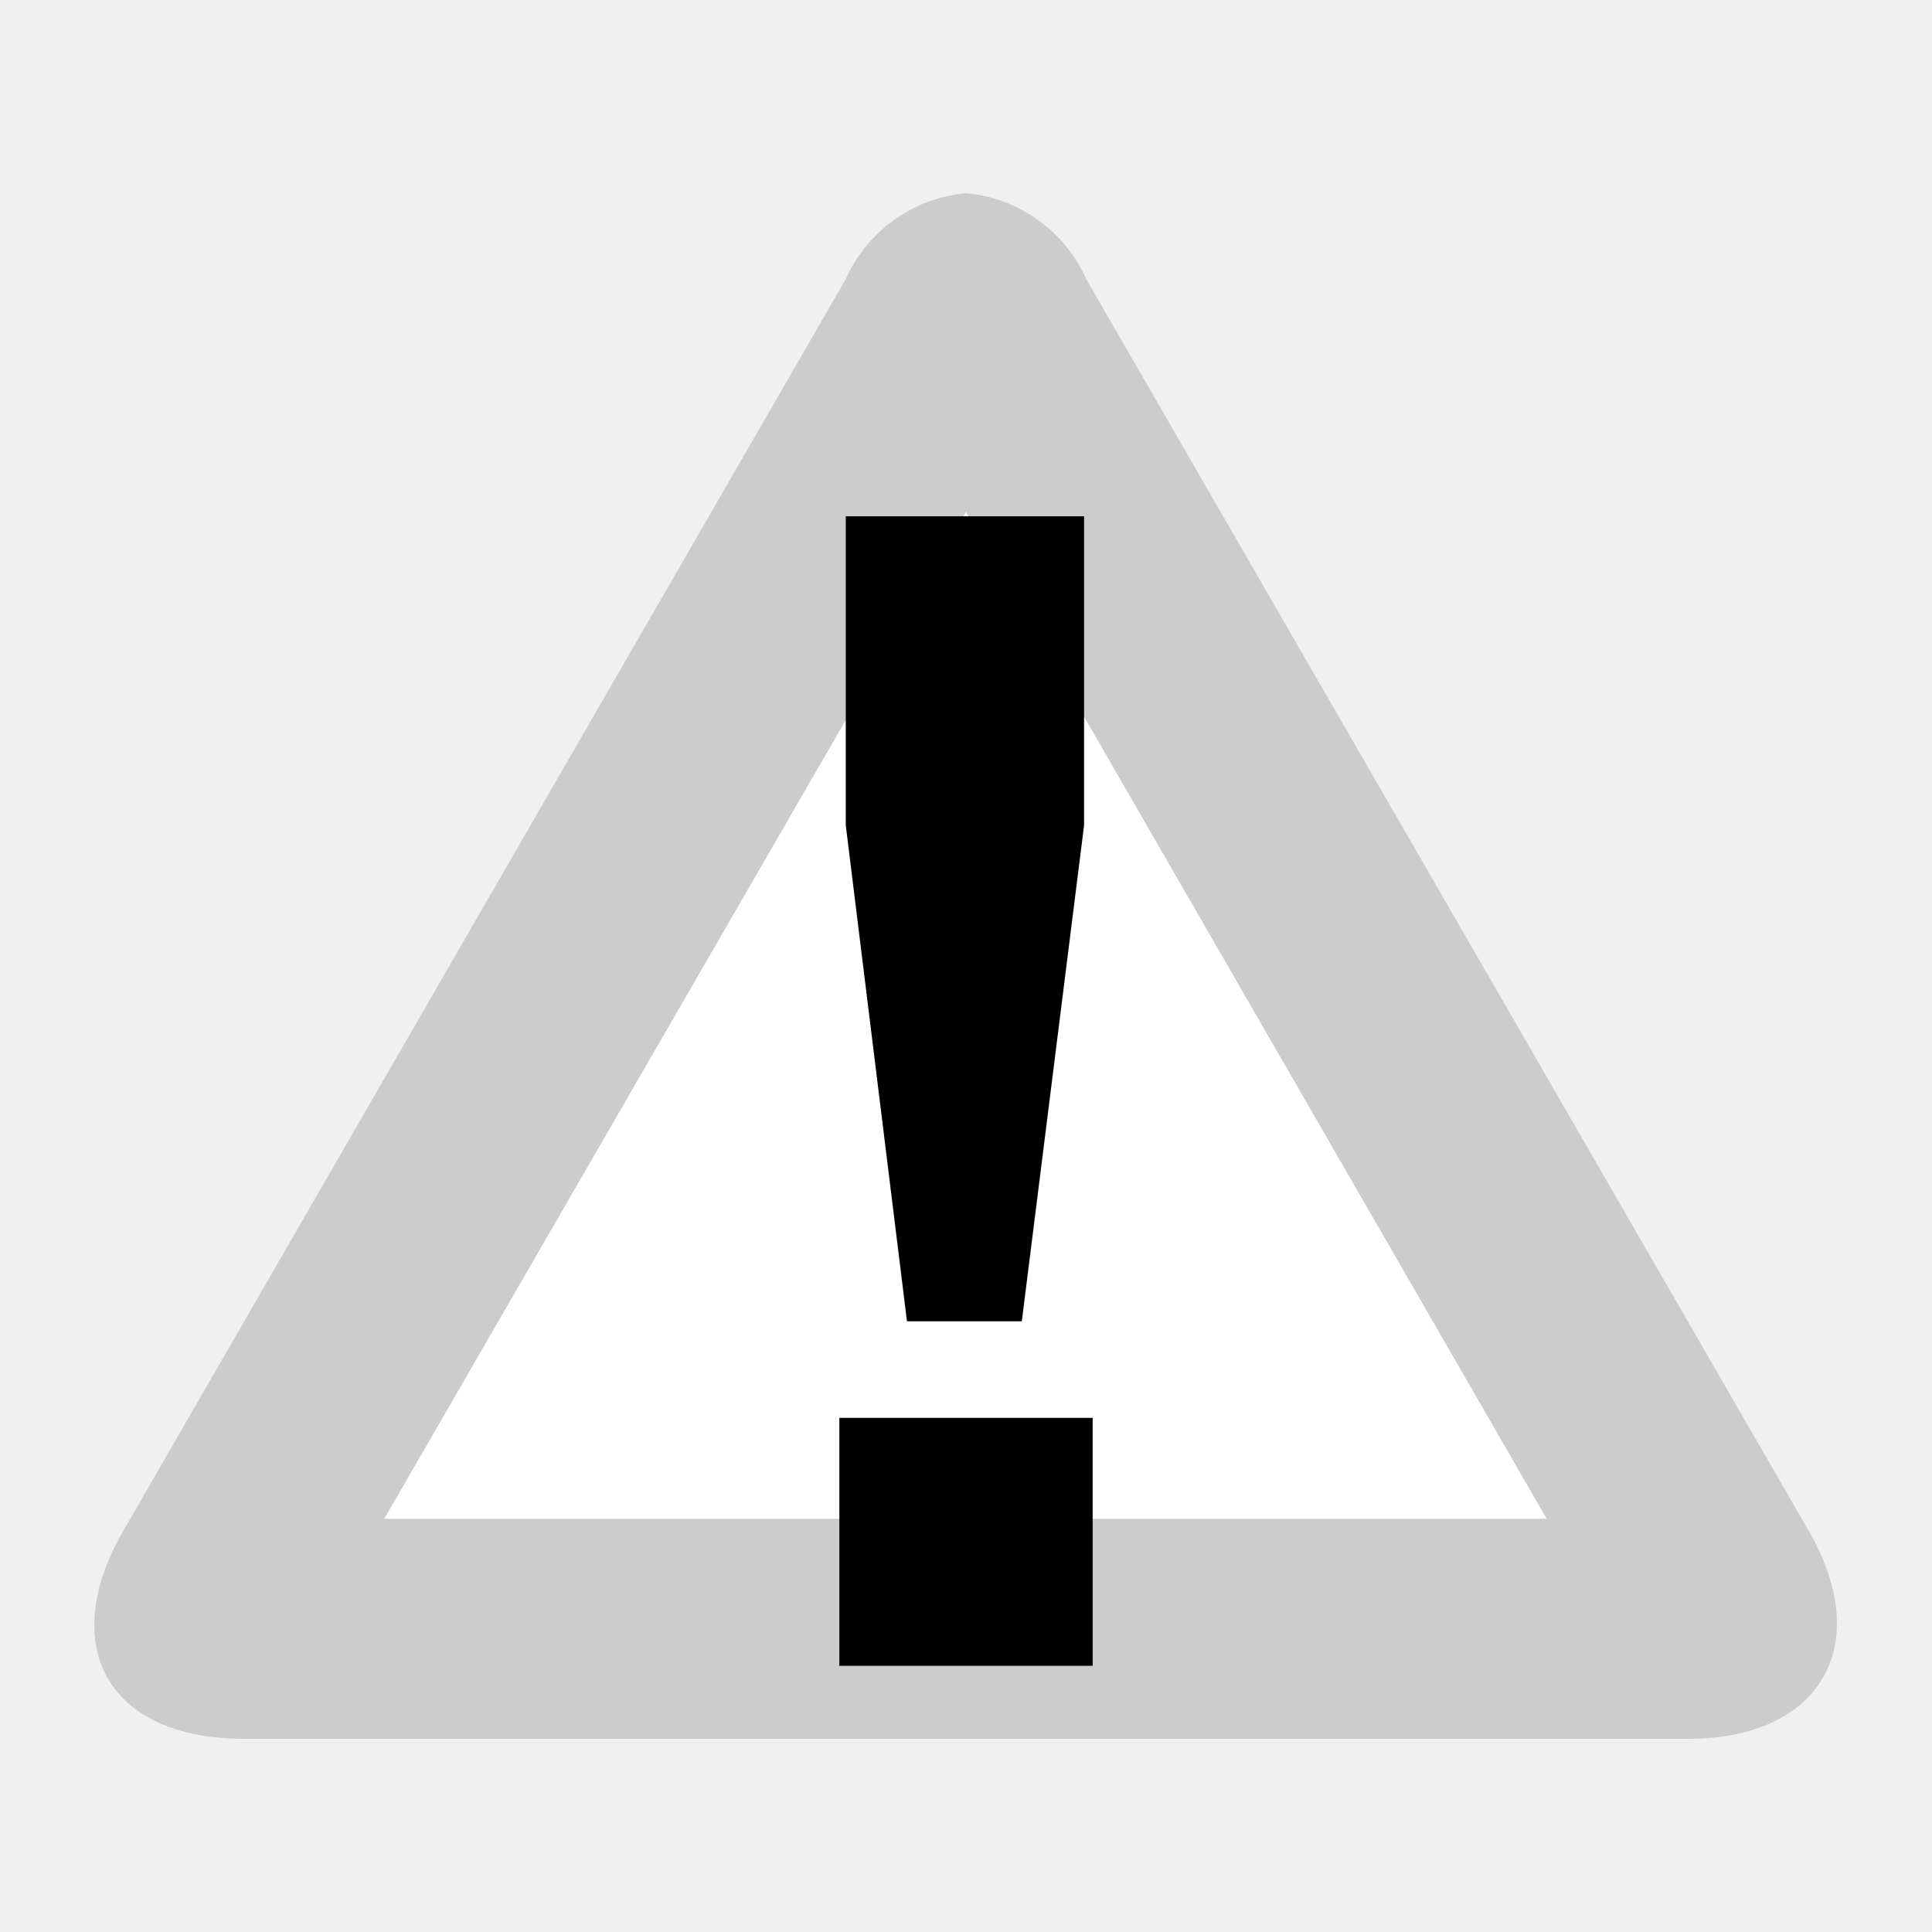
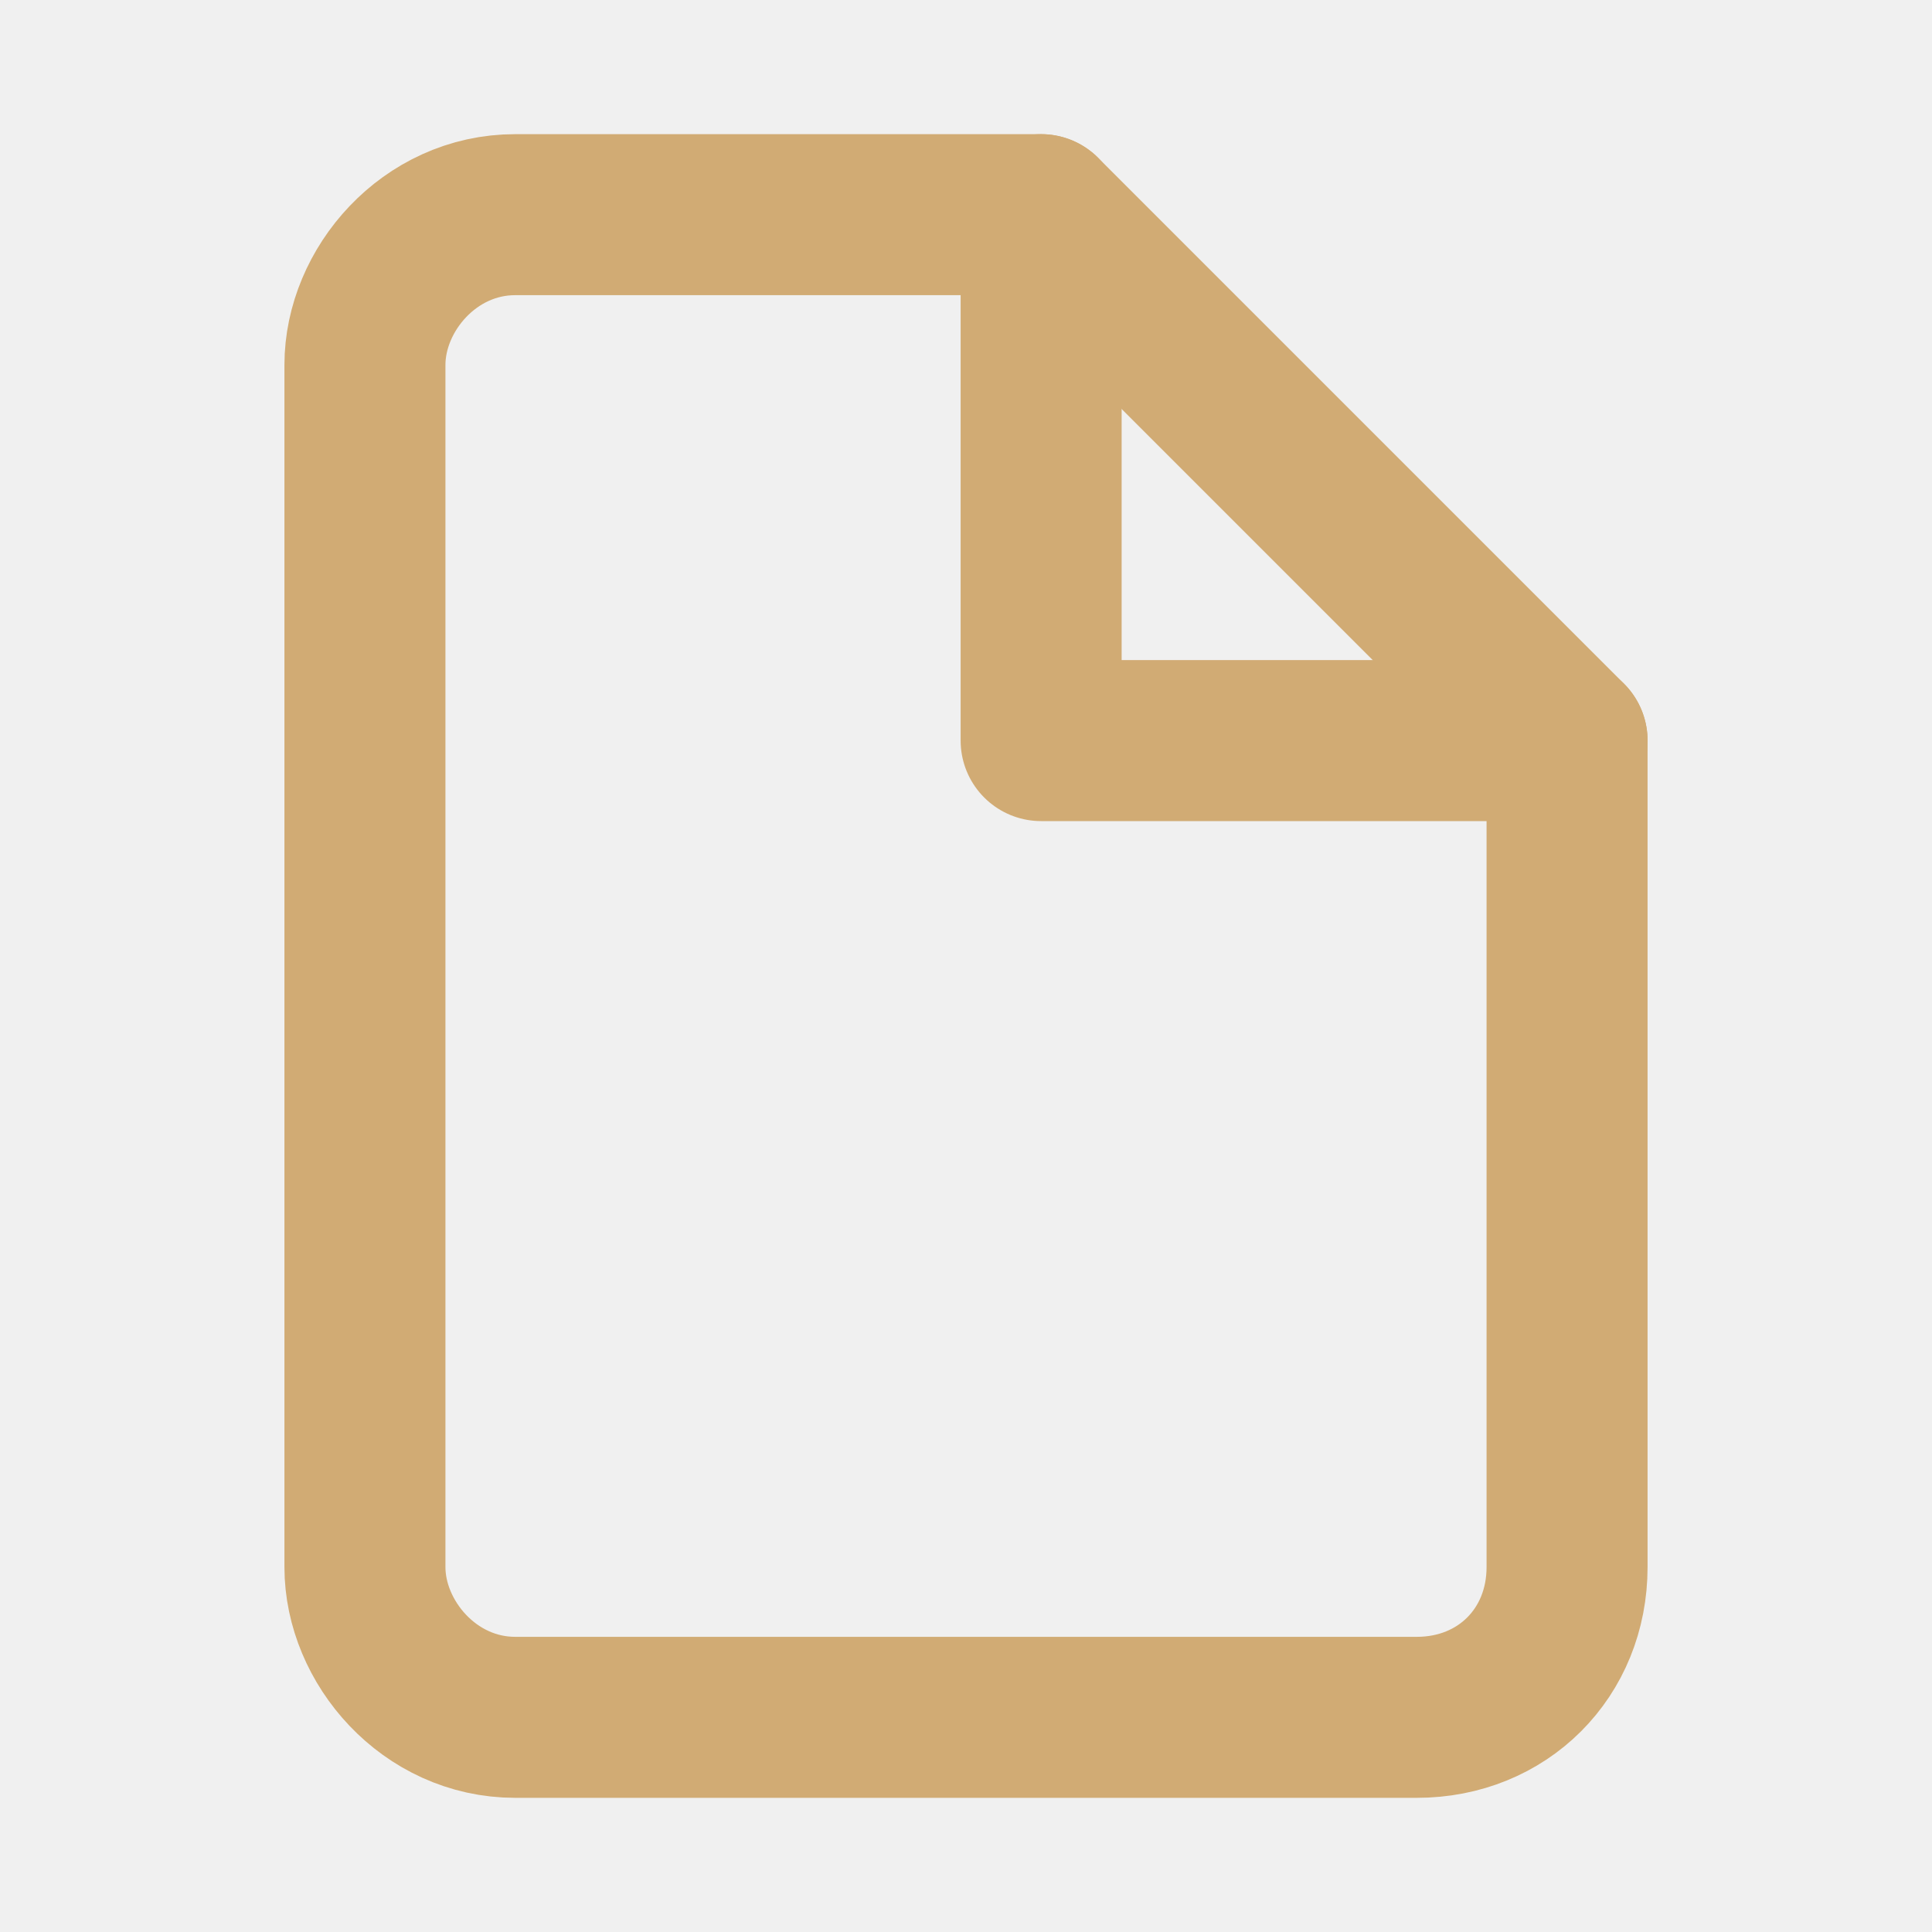
- <svg xmlns="http://www.w3.org/2000/svg" width="18" height="18" viewBox="0 0 18 18">
-   <defs>
-     <linearGradient id="a" x1="5450.79" y1="-3924.12" x2="5760.32" y2="-4233.66" gradientTransform="matrix(.04 0 0 -.04 -192.8 -134.32)" gradientUnits="userSpaceOnUse">
-       <stop offset="0" stop-color="#ccc" />
-       <stop offset="1" stop-color="#b3b3b3" />
-     </linearGradient>
-   </defs>
-   <path d="M9 1.8a1.36 1.36 0 0 0-1.12.8L1.15 14.26C.53 15.33 1 16.2 2.27 16.2h13.46c1.23 0 1.74-.87 1.12-1.94L10.12 2.6A1.36 1.36 0 0 0 9 1.8z" fill="url(#a)" />
-   <path fill="#fff" d="M9 4.77l5.41 9.38H3.58L9 4.77" />
-   <path d="M10.18 13.21v2.31H7.82v-2.31zm-.66-.9H8.45l-.57-4.62V4.81h2.22v2.88l-.58 4.62z" />
+ <svg xmlns="http://www.w3.org/2000/svg" version="1.1" id="Ebene_1" x="0px" y="0px" width="18px" height="18px" viewBox="0 0 18 18" style="enable-background:new 0 0 18 18;" xml:space="preserve">
+   <style type="text/css">
+ 	.st0{fill:none;stroke:#D1AB74;stroke-width:1.5;stroke-linecap:round;stroke-linejoin:round;}
+ </style>
+   <g>
+     <path class="st0" d="M9.7,2H4.8C4,2,3.4,2.7,3.4,3.4v11.2C3.4,15.3,4,16,4.8,16h8.4c0.8,0,1.4-0.6,1.4-1.4V6.9L9.7,2z" />
+     <polyline class="st0" points="9.7,2 9.7,6.9 14.6,6.9  " />
+   </g>
</svg>
